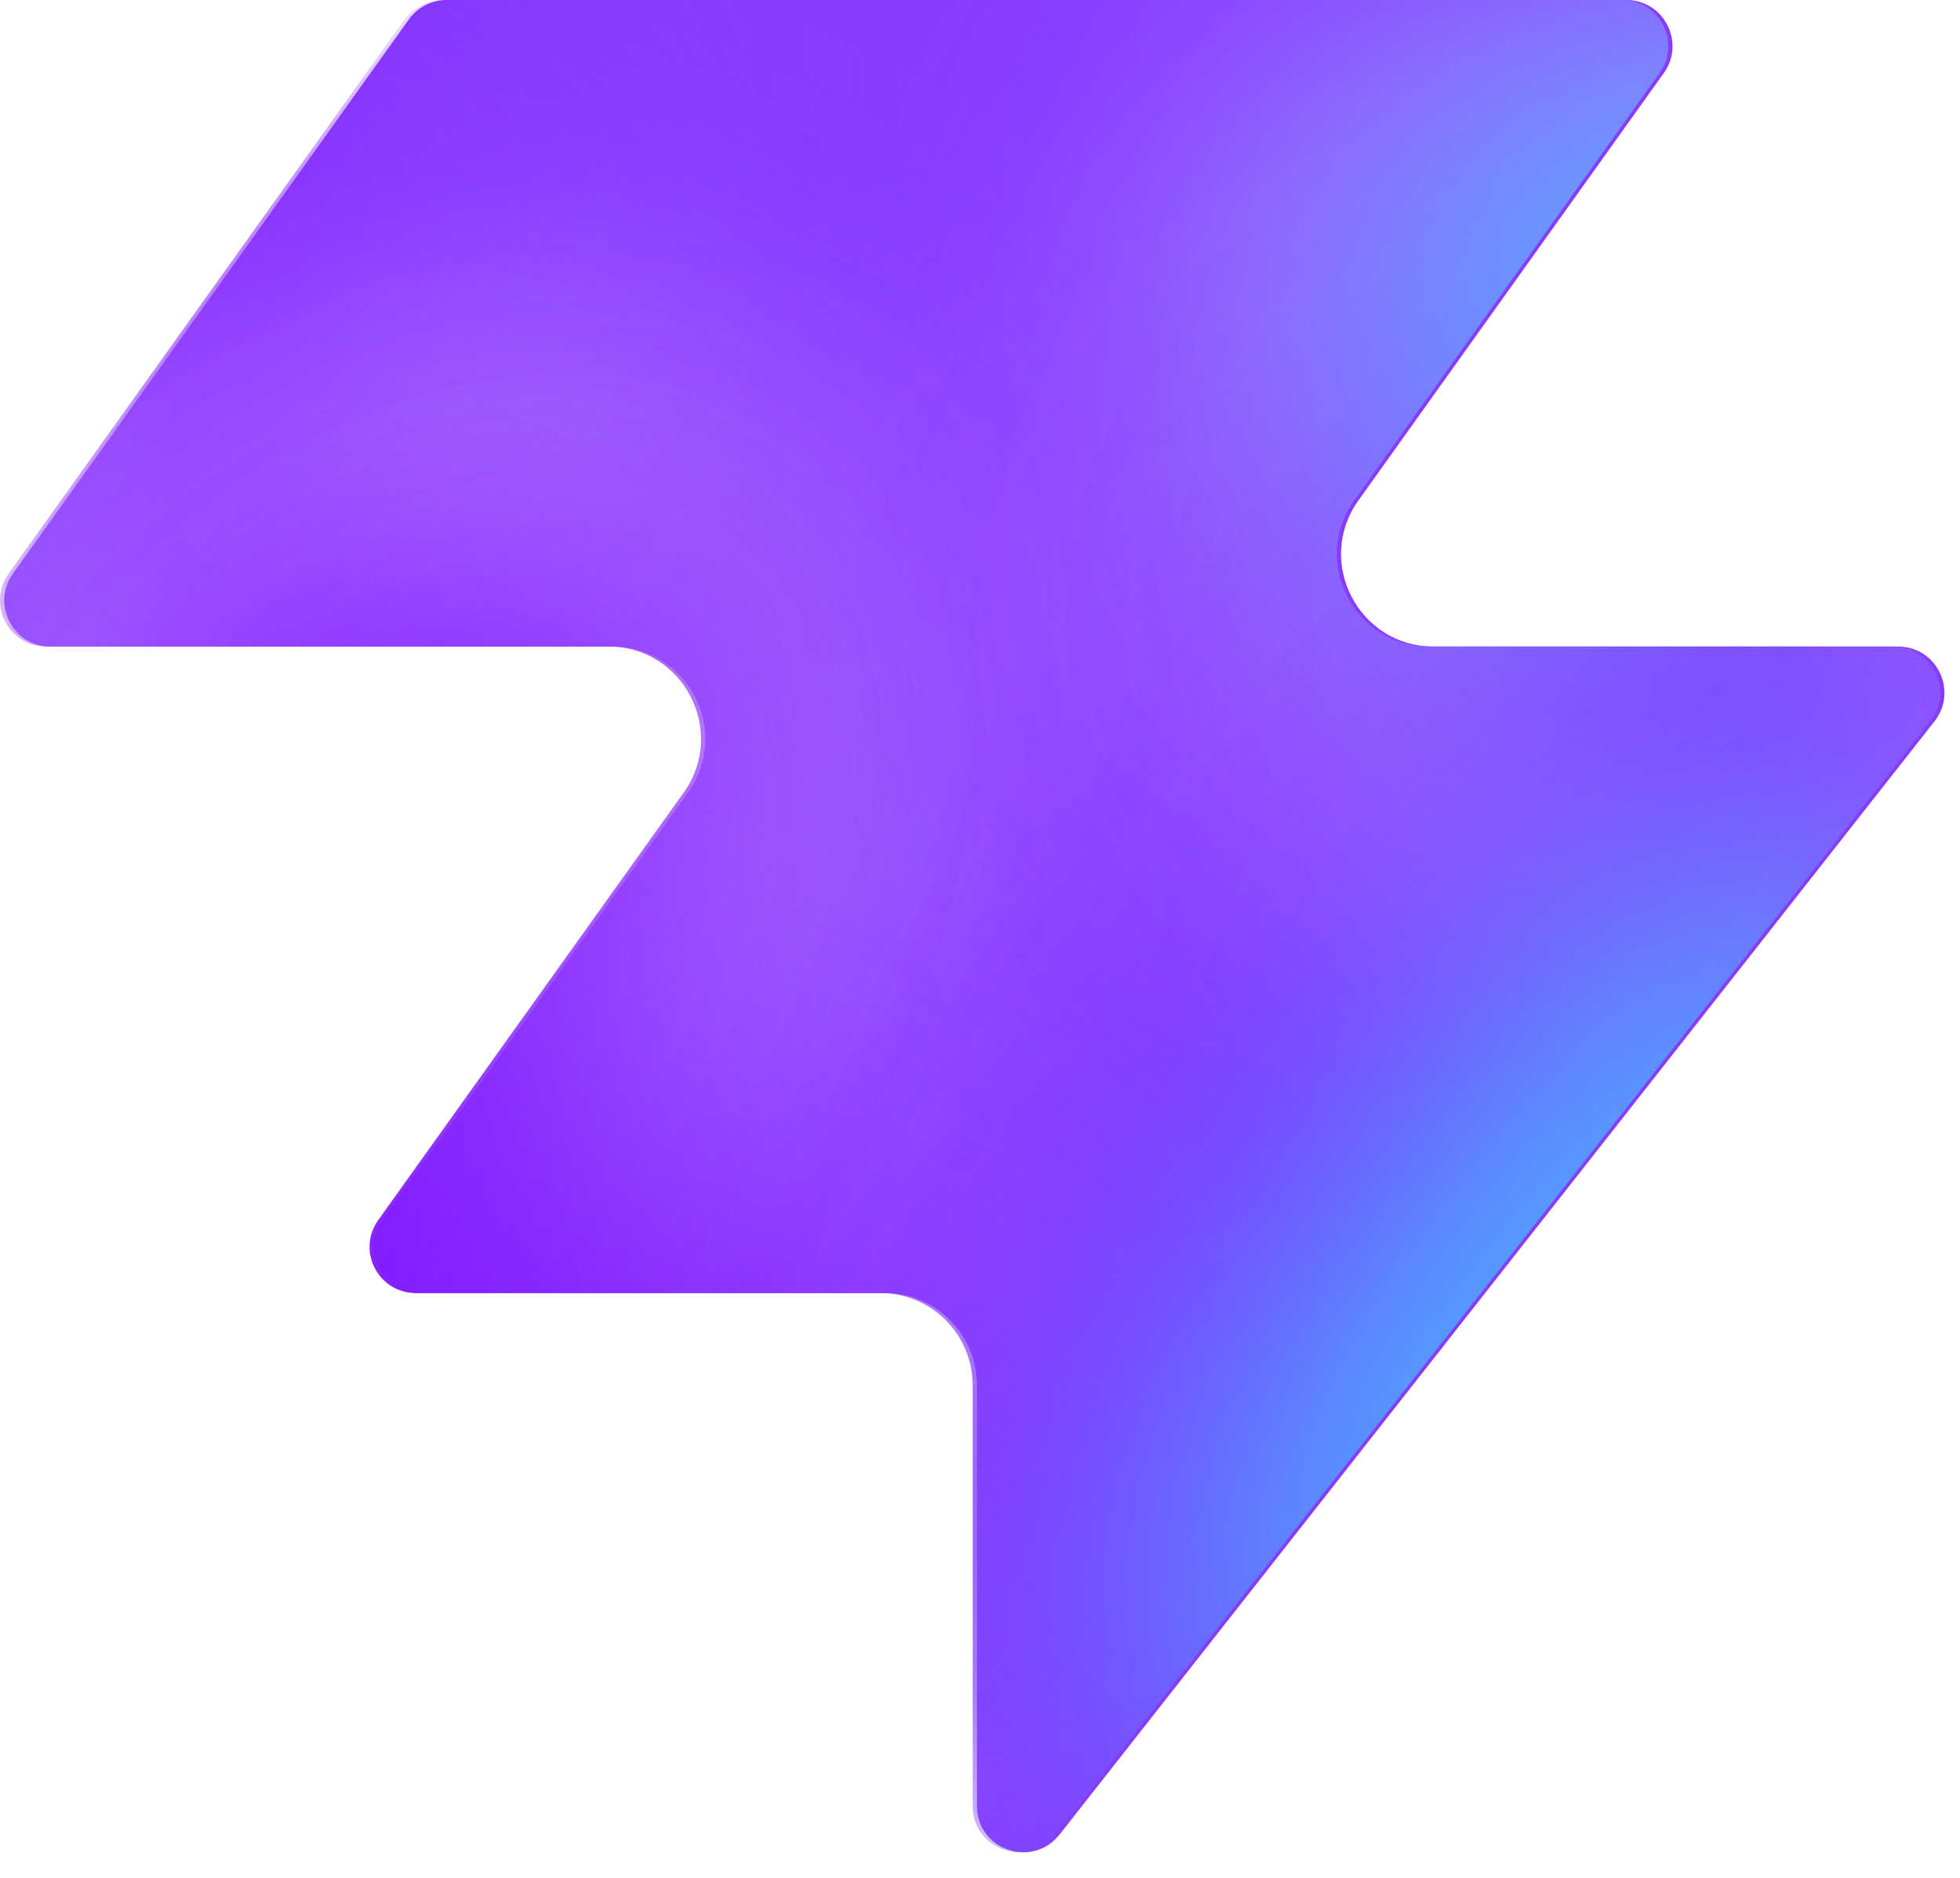
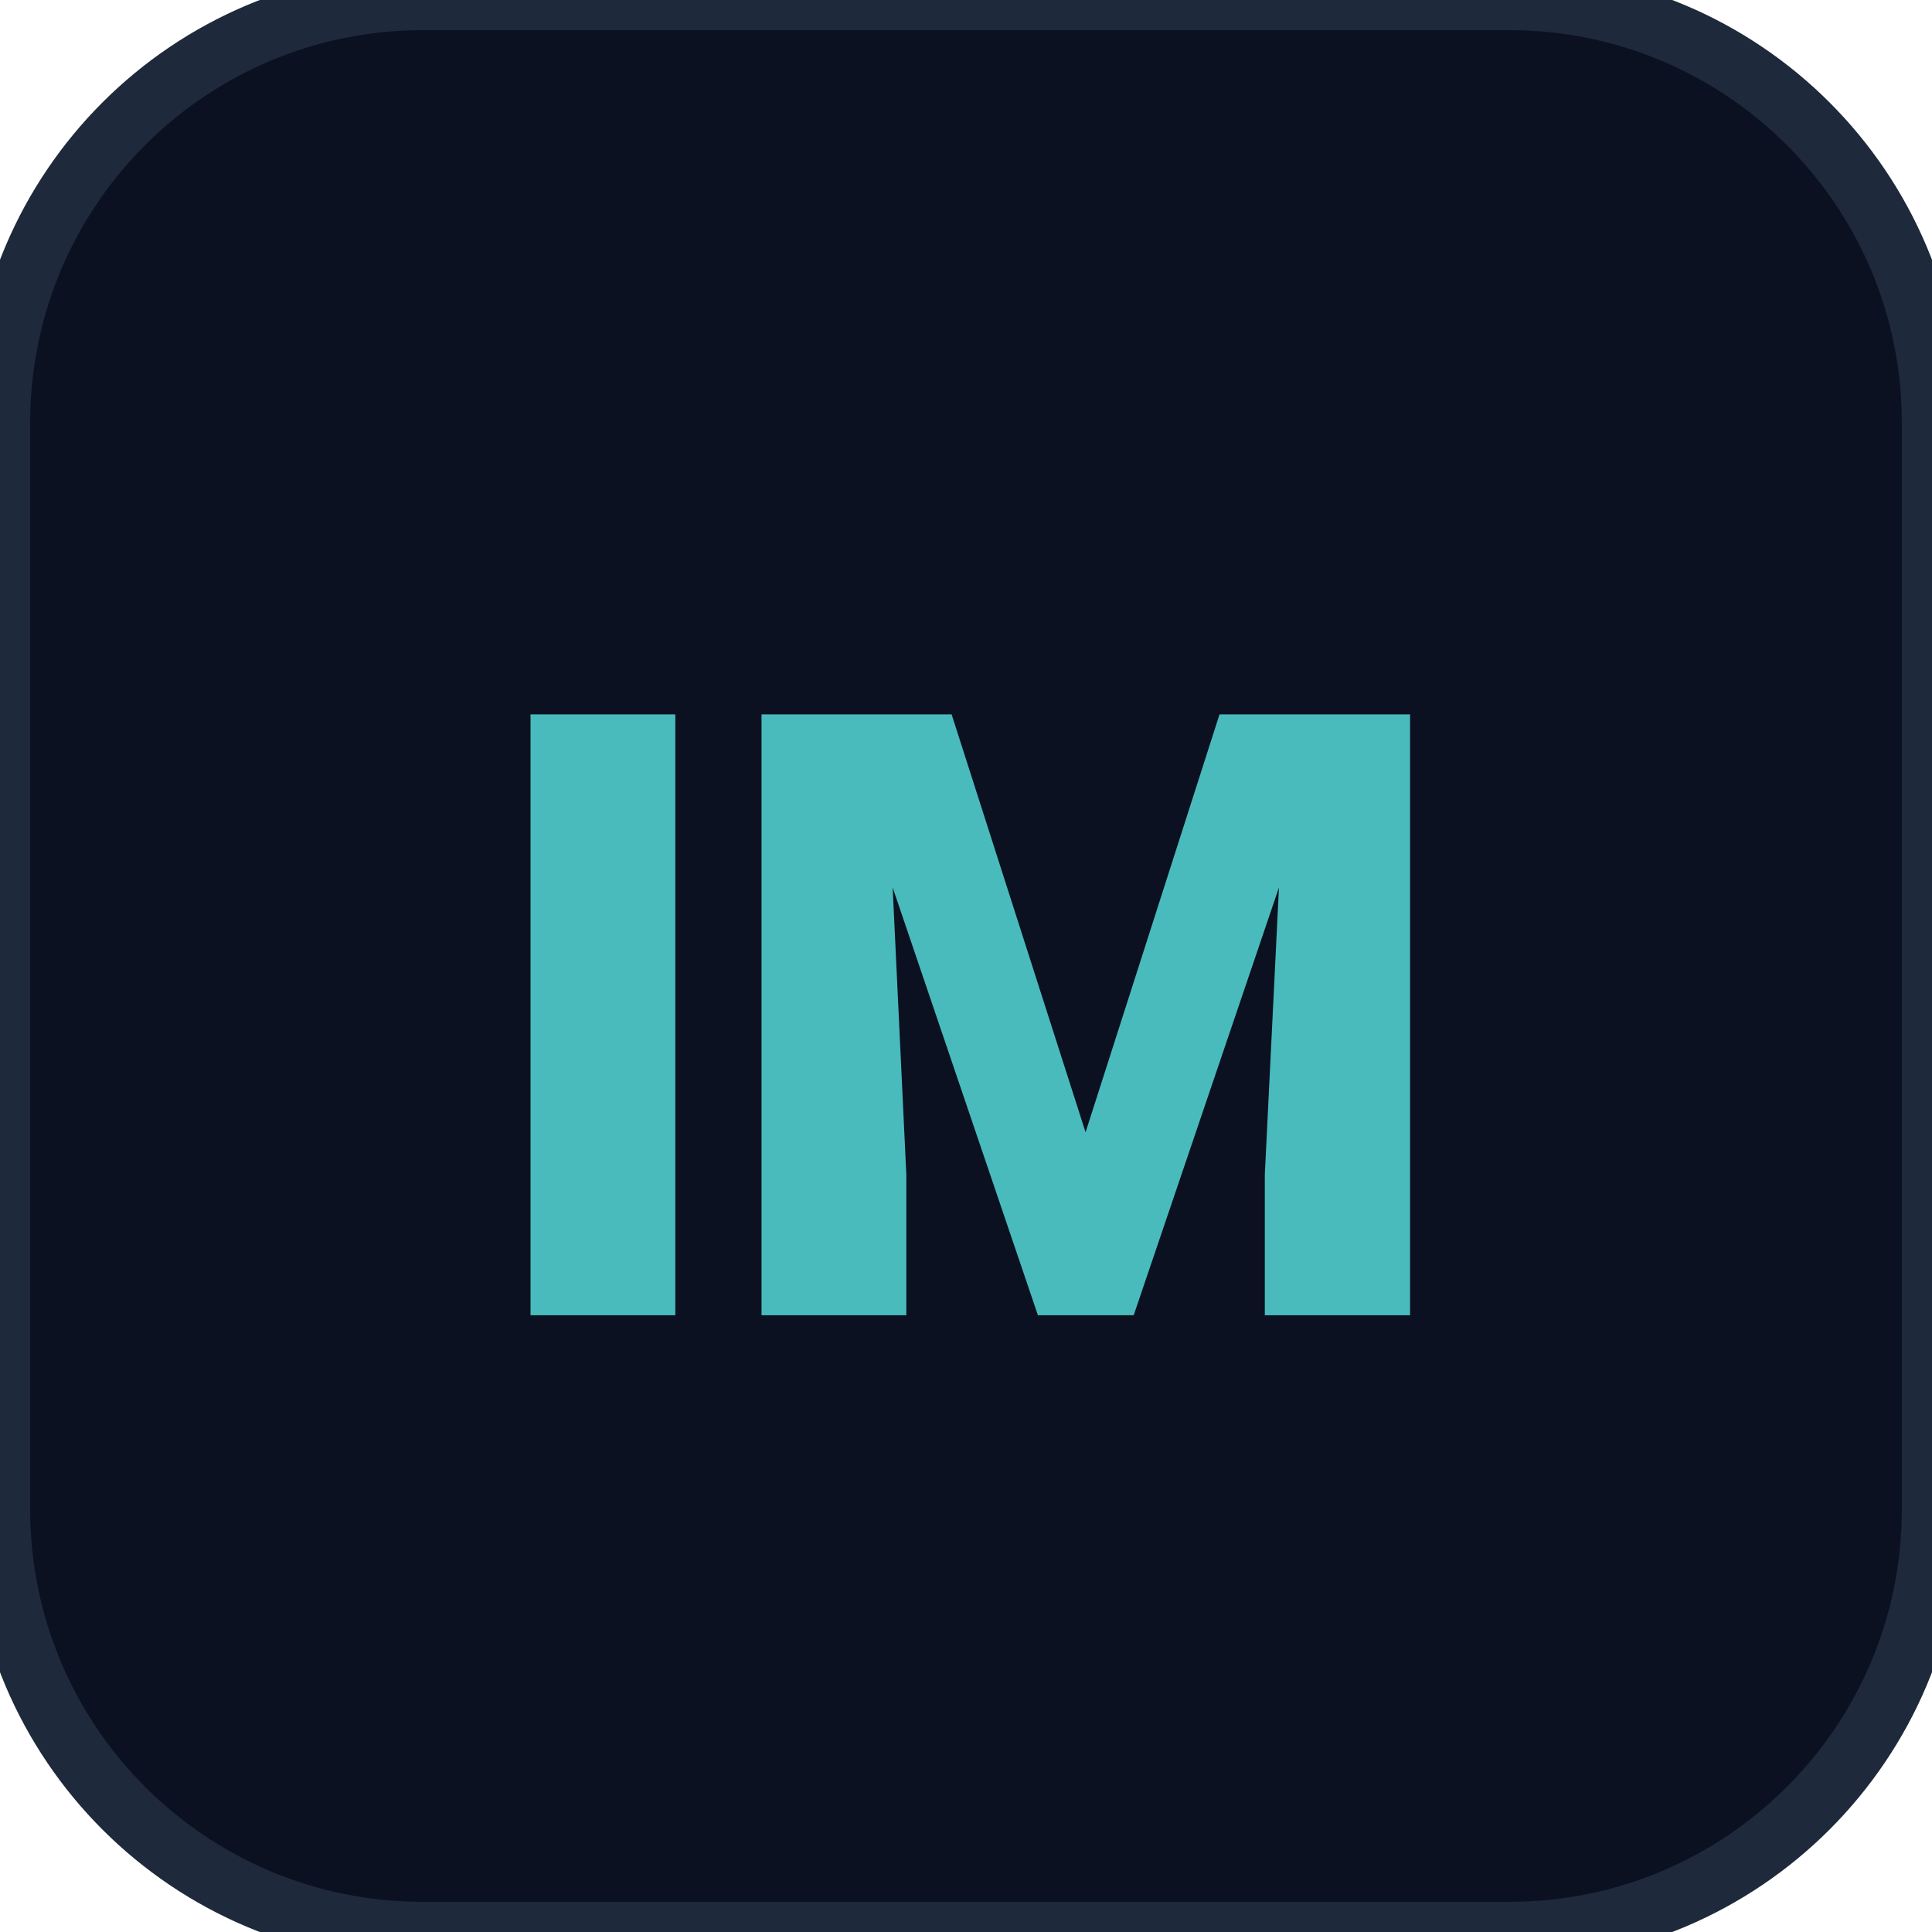
- <svg xmlns="http://www.w3.org/2000/svg" width="48" height="46" fill="none" viewBox="0 0 48 46">
-   <path fill="#863bff" d="M25.946 44.938c-.664.845-2.021.375-2.021-.698V33.937a2.26 2.26 0 0 0-2.262-2.262H10.287c-.92 0-1.456-1.04-.92-1.788l7.48-10.471c1.07-1.497 0-3.578-1.842-3.578H1.237c-.92 0-1.456-1.04-.92-1.788L10.013.474c.214-.297.556-.474.92-.474h28.894c.92 0 1.456 1.04.92 1.788l-7.48 10.471c-1.07 1.498 0 3.579 1.842 3.579h11.377c.943 0 1.473 1.088.89 1.83L25.947 44.94z" style="fill:#863bff;fill:color(display-p3 .525 .23 1);fill-opacity:1" />
-   <mask id="a" width="48" height="46" x="0" y="0" maskUnits="userSpaceOnUse" style="mask-type:alpha">
-     <path fill="#000" d="M25.842 44.938c-.664.844-2.021.375-2.021-.698V33.937a2.26 2.26 0 0 0-2.262-2.262H10.183c-.92 0-1.456-1.04-.92-1.788l7.48-10.471c1.07-1.498 0-3.579-1.842-3.579H1.133c-.92 0-1.456-1.04-.92-1.787L9.91.473c.214-.297.556-.474.92-.474h28.894c.92 0 1.456 1.04.92 1.788l-7.48 10.471c-1.07 1.498 0 3.578 1.842 3.578h11.377c.943 0 1.473 1.088.89 1.832L25.843 44.94z" style="fill:#000;fill-opacity:1" />
-   </mask>
-   <g mask="url(#a)">
-     <g filter="url(#b)">
-       <ellipse cx="5.508" cy="14.704" fill="#ede6ff" rx="5.508" ry="14.704" style="fill:#ede6ff;fill:color(display-p3 .927 .903 1);fill-opacity:1" transform="matrix(.00324 1 1 -.00324 -4.47 31.516)" />
-     </g>
-     <g filter="url(#c)">
-       <ellipse cx="10.399" cy="29.851" fill="#ede6ff" rx="10.399" ry="29.851" style="fill:#ede6ff;fill:color(display-p3 .927 .903 1);fill-opacity:1" transform="matrix(.00324 1 1 -.00324 -39.328 7.883)" />
-     </g>
-     <g filter="url(#d)">
-       <ellipse cx="5.508" cy="30.487" fill="#7e14ff" rx="5.508" ry="30.487" style="fill:#7e14ff;fill:color(display-p3 .492 .077 1);fill-opacity:1" transform="rotate(89.814 -25.913 -14.639)scale(1 -1)" />
-     </g>
-     <g filter="url(#e)">
-       <ellipse cx="5.508" cy="30.599" fill="#7e14ff" rx="5.508" ry="30.599" style="fill:#7e14ff;fill:color(display-p3 .492 .077 1);fill-opacity:1" transform="rotate(89.814 -32.644 -3.334)scale(1 -1)" />
-     </g>
-     <g filter="url(#f)">
-       <ellipse cx="5.508" cy="30.599" fill="#7e14ff" rx="5.508" ry="30.599" style="fill:#7e14ff;fill:color(display-p3 .492 .077 1);fill-opacity:1" transform="matrix(.00324 1 1 -.00324 -34.34 30.47)" />
-     </g>
-     <g filter="url(#g)">
-       <ellipse cx="14.072" cy="22.078" fill="#ede6ff" rx="14.072" ry="22.078" style="fill:#ede6ff;fill:color(display-p3 .927 .903 1);fill-opacity:1" transform="rotate(93.35 24.506 48.493)scale(-1 1)" />
-     </g>
-     <g filter="url(#h)">
-       <ellipse cx="3.47" cy="21.501" fill="#7e14ff" rx="3.47" ry="21.501" style="fill:#7e14ff;fill:color(display-p3 .492 .077 1);fill-opacity:1" transform="rotate(89.009 28.708 47.59)scale(-1 1)" />
-     </g>
-     <g filter="url(#i)">
-       <ellipse cx="3.47" cy="21.501" fill="#7e14ff" rx="3.47" ry="21.501" style="fill:#7e14ff;fill:color(display-p3 .492 .077 1);fill-opacity:1" transform="rotate(89.009 28.708 47.59)scale(-1 1)" />
-     </g>
-     <g filter="url(#j)">
-       <ellipse cx=".387" cy="8.972" fill="#7e14ff" rx="4.407" ry="29.108" style="fill:#7e14ff;fill:color(display-p3 .492 .077 1);fill-opacity:1" transform="rotate(39.51 .387 8.972)" />
-     </g>
-     <g filter="url(#k)">
-       <ellipse cx="47.523" cy="-6.092" fill="#7e14ff" rx="4.407" ry="29.108" style="fill:#7e14ff;fill:color(display-p3 .492 .077 1);fill-opacity:1" transform="rotate(37.892 47.523 -6.092)" />
-     </g>
-     <g filter="url(#l)">
-       <ellipse cx="41.412" cy="6.333" fill="#47bfff" rx="5.971" ry="9.665" style="fill:#47bfff;fill:color(display-p3 .28 .748 1);fill-opacity:1" transform="rotate(37.892 41.412 6.333)" />
-     </g>
-     <g filter="url(#m)">
-       <ellipse cx="-1.879" cy="38.332" fill="#7e14ff" rx="4.407" ry="29.108" style="fill:#7e14ff;fill:color(display-p3 .492 .077 1);fill-opacity:1" transform="rotate(37.892 -1.88 38.332)" />
-     </g>
-     <g filter="url(#n)">
-       <ellipse cx="-1.879" cy="38.332" fill="#7e14ff" rx="4.407" ry="29.108" style="fill:#7e14ff;fill:color(display-p3 .492 .077 1);fill-opacity:1" transform="rotate(37.892 -1.88 38.332)" />
-     </g>
-     <g filter="url(#o)">
-       <ellipse cx="35.651" cy="29.907" fill="#7e14ff" rx="4.407" ry="29.108" style="fill:#7e14ff;fill:color(display-p3 .492 .077 1);fill-opacity:1" transform="rotate(37.892 35.651 29.907)" />
-     </g>
-     <g filter="url(#p)">
-       <ellipse cx="38.418" cy="32.4" fill="#47bfff" rx="5.971" ry="15.297" style="fill:#47bfff;fill:color(display-p3 .28 .748 1);fill-opacity:1" transform="rotate(37.892 38.418 32.4)" />
-     </g>
-   </g>
-   <defs>
-     <filter id="b" width="60.045" height="41.654" x="-19.77" y="16.149" color-interpolation-filters="sRGB" filterUnits="userSpaceOnUse">
-       <feFlood flood-opacity="0" result="BackgroundImageFix" />
-       <feBlend in="SourceGraphic" in2="BackgroundImageFix" result="shape" />
-       <feGaussianBlur result="effect1_foregroundBlur_2002_17158" stdDeviation="7.659" />
-     </filter>
-     <filter id="c" width="90.34" height="51.437" x="-54.613" y="-7.533" color-interpolation-filters="sRGB" filterUnits="userSpaceOnUse">
-       <feFlood flood-opacity="0" result="BackgroundImageFix" />
-       <feBlend in="SourceGraphic" in2="BackgroundImageFix" result="shape" />
-       <feGaussianBlur result="effect1_foregroundBlur_2002_17158" stdDeviation="7.659" />
-     </filter>
-     <filter id="d" width="79.355" height="29.4" x="-49.64" y="2.03" color-interpolation-filters="sRGB" filterUnits="userSpaceOnUse">
-       <feFlood flood-opacity="0" result="BackgroundImageFix" />
-       <feBlend in="SourceGraphic" in2="BackgroundImageFix" result="shape" />
-       <feGaussianBlur result="effect1_foregroundBlur_2002_17158" stdDeviation="4.596" />
-     </filter>
-     <filter id="e" width="79.579" height="29.4" x="-45.045" y="20.029" color-interpolation-filters="sRGB" filterUnits="userSpaceOnUse">
-       <feFlood flood-opacity="0" result="BackgroundImageFix" />
-       <feBlend in="SourceGraphic" in2="BackgroundImageFix" result="shape" />
-       <feGaussianBlur result="effect1_foregroundBlur_2002_17158" stdDeviation="4.596" />
-     </filter>
-     <filter id="f" width="79.579" height="29.4" x="-43.513" y="21.178" color-interpolation-filters="sRGB" filterUnits="userSpaceOnUse">
-       <feFlood flood-opacity="0" result="BackgroundImageFix" />
-       <feBlend in="SourceGraphic" in2="BackgroundImageFix" result="shape" />
-       <feGaussianBlur result="effect1_foregroundBlur_2002_17158" stdDeviation="4.596" />
-     </filter>
-     <filter id="g" width="74.749" height="58.852" x="15.756" y="-17.901" color-interpolation-filters="sRGB" filterUnits="userSpaceOnUse">
-       <feFlood flood-opacity="0" result="BackgroundImageFix" />
-       <feBlend in="SourceGraphic" in2="BackgroundImageFix" result="shape" />
-       <feGaussianBlur result="effect1_foregroundBlur_2002_17158" stdDeviation="7.659" />
-     </filter>
-     <filter id="h" width="61.377" height="25.362" x="23.548" y="2.284" color-interpolation-filters="sRGB" filterUnits="userSpaceOnUse">
-       <feFlood flood-opacity="0" result="BackgroundImageFix" />
-       <feBlend in="SourceGraphic" in2="BackgroundImageFix" result="shape" />
-       <feGaussianBlur result="effect1_foregroundBlur_2002_17158" stdDeviation="4.596" />
-     </filter>
-     <filter id="i" width="61.377" height="25.362" x="23.548" y="2.284" color-interpolation-filters="sRGB" filterUnits="userSpaceOnUse">
-       <feFlood flood-opacity="0" result="BackgroundImageFix" />
-       <feBlend in="SourceGraphic" in2="BackgroundImageFix" result="shape" />
-       <feGaussianBlur result="effect1_foregroundBlur_2002_17158" stdDeviation="4.596" />
-     </filter>
-     <filter id="j" width="56.045" height="63.649" x="-27.636" y="-22.853" color-interpolation-filters="sRGB" filterUnits="userSpaceOnUse">
-       <feFlood flood-opacity="0" result="BackgroundImageFix" />
-       <feBlend in="SourceGraphic" in2="BackgroundImageFix" result="shape" />
-       <feGaussianBlur result="effect1_foregroundBlur_2002_17158" stdDeviation="4.596" />
-     </filter>
-     <filter id="k" width="54.814" height="64.646" x="20.116" y="-38.415" color-interpolation-filters="sRGB" filterUnits="userSpaceOnUse">
-       <feFlood flood-opacity="0" result="BackgroundImageFix" />
-       <feBlend in="SourceGraphic" in2="BackgroundImageFix" result="shape" />
-       <feGaussianBlur result="effect1_foregroundBlur_2002_17158" stdDeviation="4.596" />
-     </filter>
-     <filter id="l" width="33.541" height="35.313" x="24.641" y="-11.323" color-interpolation-filters="sRGB" filterUnits="userSpaceOnUse">
-       <feFlood flood-opacity="0" result="BackgroundImageFix" />
-       <feBlend in="SourceGraphic" in2="BackgroundImageFix" result="shape" />
-       <feGaussianBlur result="effect1_foregroundBlur_2002_17158" stdDeviation="4.596" />
-     </filter>
-     <filter id="m" width="54.814" height="64.646" x="-29.286" y="6.009" color-interpolation-filters="sRGB" filterUnits="userSpaceOnUse">
-       <feFlood flood-opacity="0" result="BackgroundImageFix" />
-       <feBlend in="SourceGraphic" in2="BackgroundImageFix" result="shape" />
-       <feGaussianBlur result="effect1_foregroundBlur_2002_17158" stdDeviation="4.596" />
-     </filter>
-     <filter id="n" width="54.814" height="64.646" x="-29.286" y="6.009" color-interpolation-filters="sRGB" filterUnits="userSpaceOnUse">
-       <feFlood flood-opacity="0" result="BackgroundImageFix" />
-       <feBlend in="SourceGraphic" in2="BackgroundImageFix" result="shape" />
-       <feGaussianBlur result="effect1_foregroundBlur_2002_17158" stdDeviation="4.596" />
-     </filter>
-     <filter id="o" width="54.814" height="64.646" x="8.244" y="-2.416" color-interpolation-filters="sRGB" filterUnits="userSpaceOnUse">
-       <feFlood flood-opacity="0" result="BackgroundImageFix" />
-       <feBlend in="SourceGraphic" in2="BackgroundImageFix" result="shape" />
-       <feGaussianBlur result="effect1_foregroundBlur_2002_17158" stdDeviation="4.596" />
-     </filter>
-     <filter id="p" width="39.409" height="43.623" x="18.713" y="10.588" color-interpolation-filters="sRGB" filterUnits="userSpaceOnUse">
-       <feFlood flood-opacity="0" result="BackgroundImageFix" />
-       <feBlend in="SourceGraphic" in2="BackgroundImageFix" result="shape" />
-       <feGaussianBlur result="effect1_foregroundBlur_2002_17158" stdDeviation="4.596" />
-     </filter>
-   </defs>
+ <svg xmlns="http://www.w3.org/2000/svg" viewBox="0 0 64 64" width="64" height="64">
+   <rect width="64" height="64" rx="14" fill="#0b1120" stroke="#1e293b" stroke-width="2" />
+   <text x="32" y="34" font-family="system-ui, -apple-system, BlinkMacSystemFont, 'Segoe UI', Roboto, 'Helvetica Neue', Arial, sans-serif" font-size="28" font-weight="800" fill="#49BBBD" text-anchor="middle" dominant-baseline="central" letter-spacing="-0.5">IM</text>
</svg>
